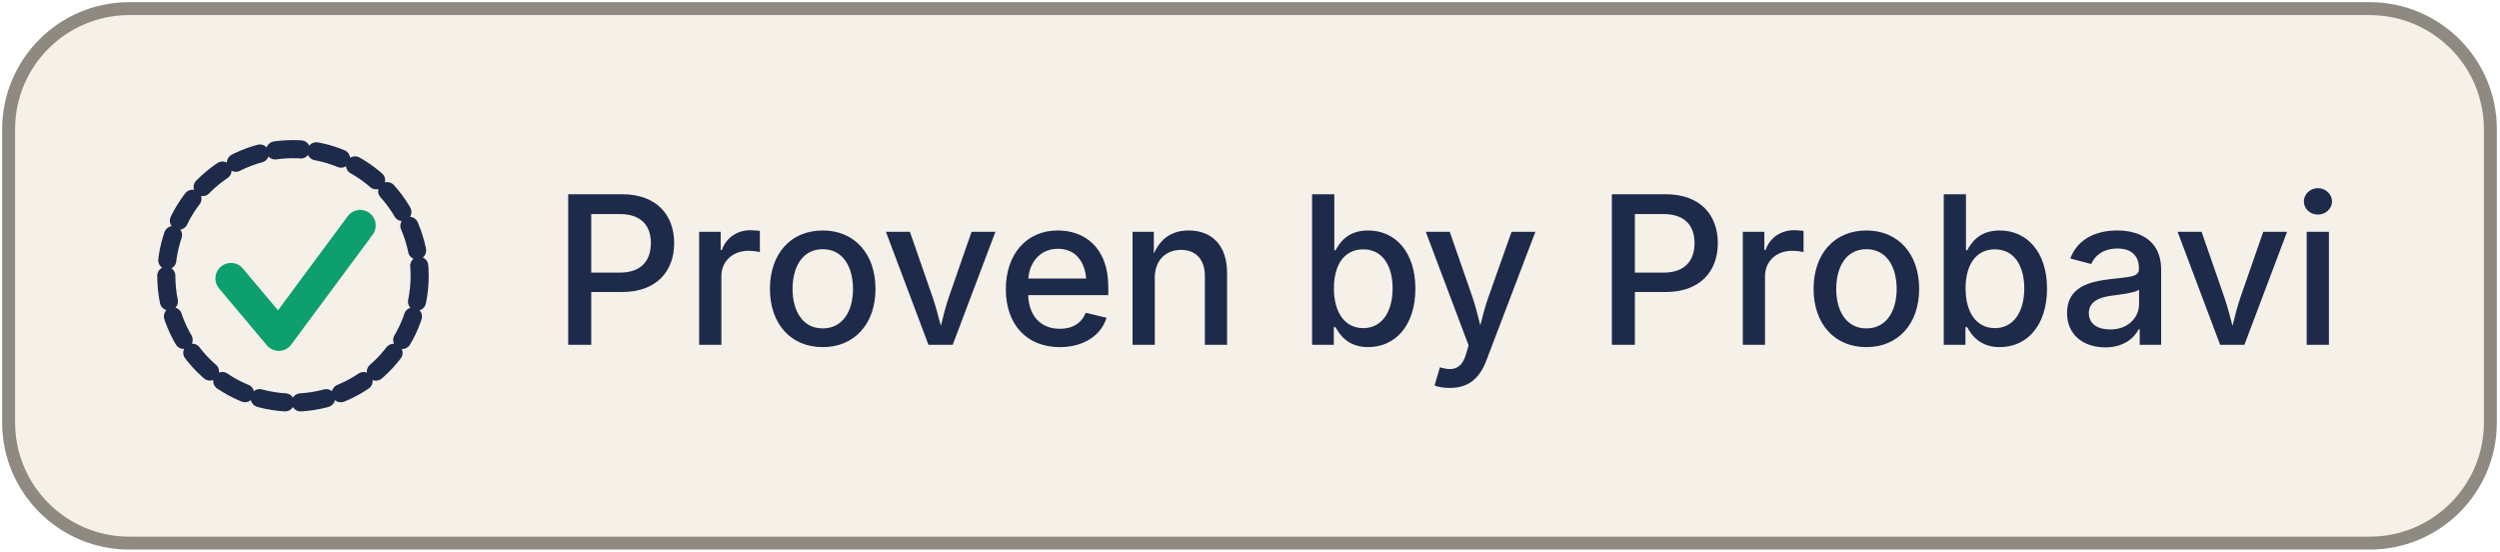
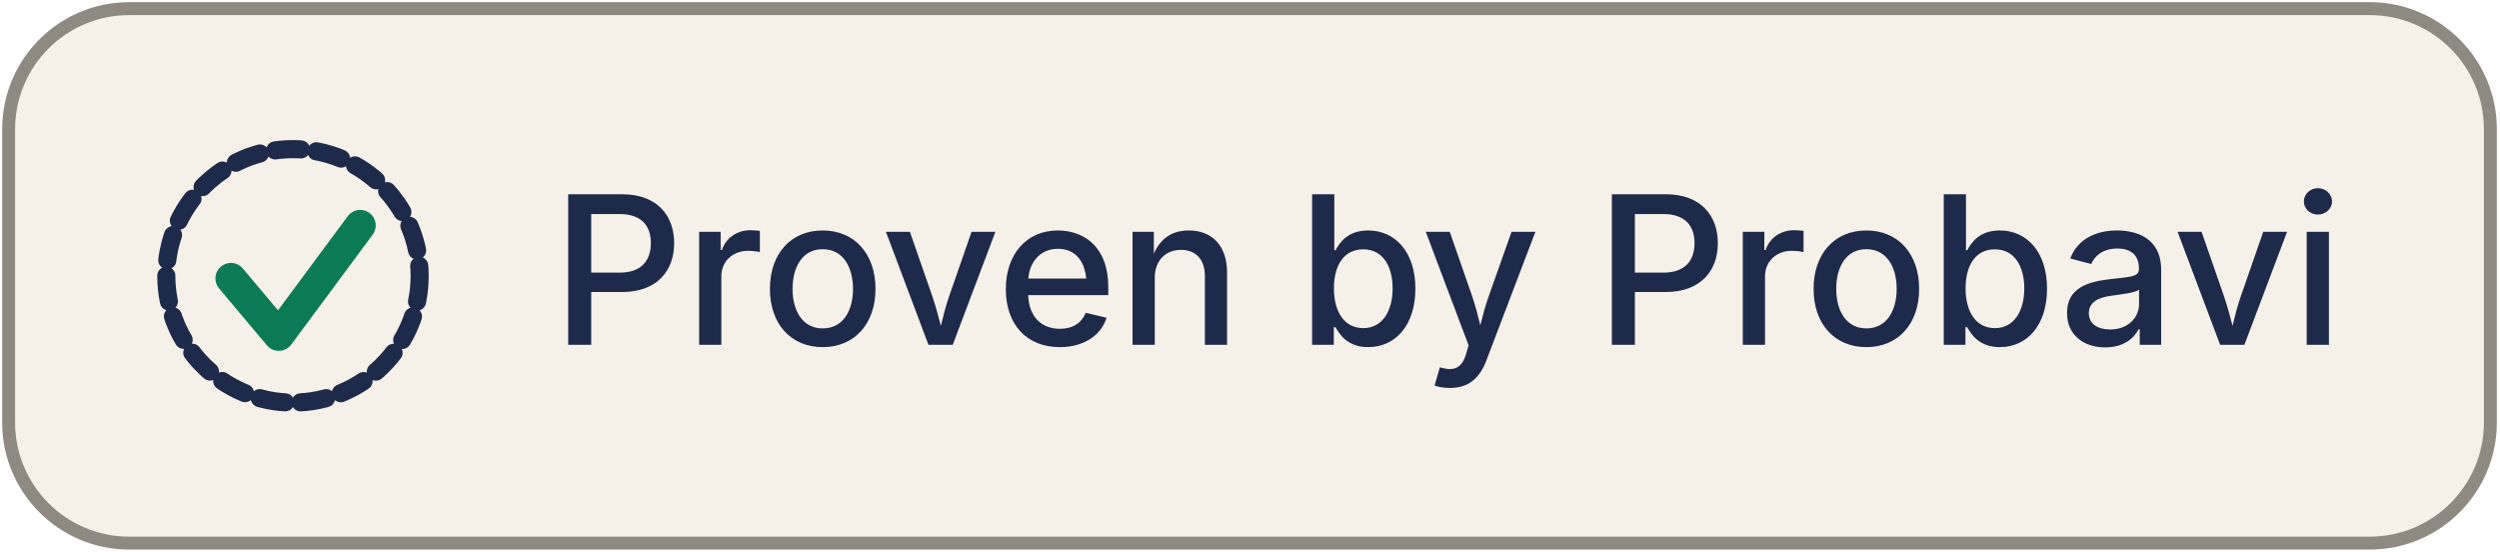
<svg xmlns="http://www.w3.org/2000/svg" width="290" height="64" viewBox="0 0 290 64">
  <rect x="1" y="1" width="288" height="62" rx="14" fill="#F5F0E8" stroke="#8E8A81" stroke-width="1.5" />
  <g transform="translate(16,14) scale(0.15)">
    <circle cx="120" cy="120" r="98" fill="none" stroke="#1E2A4A" stroke-width="14" stroke-dasharray="20 12" stroke-linecap="round" />
-     <path d="M 72 122 L 109 166 L 172 81" fill="none" stroke="#0E9F6E" stroke-width="24" stroke-linecap="round" stroke-linejoin="round" />
+     <path d="M 72 122 L 109 166 L 172 81" fill="none" stroke="#0B7B55" stroke-width="24" stroke-linecap="round" stroke-linejoin="round" />
  </g>
  <text x="64" y="40" font-family="Inter, Arial, sans-serif" font-weight="500" font-size="24" fill="#1E2A4A">Proven by Probavi</text>
</svg>
